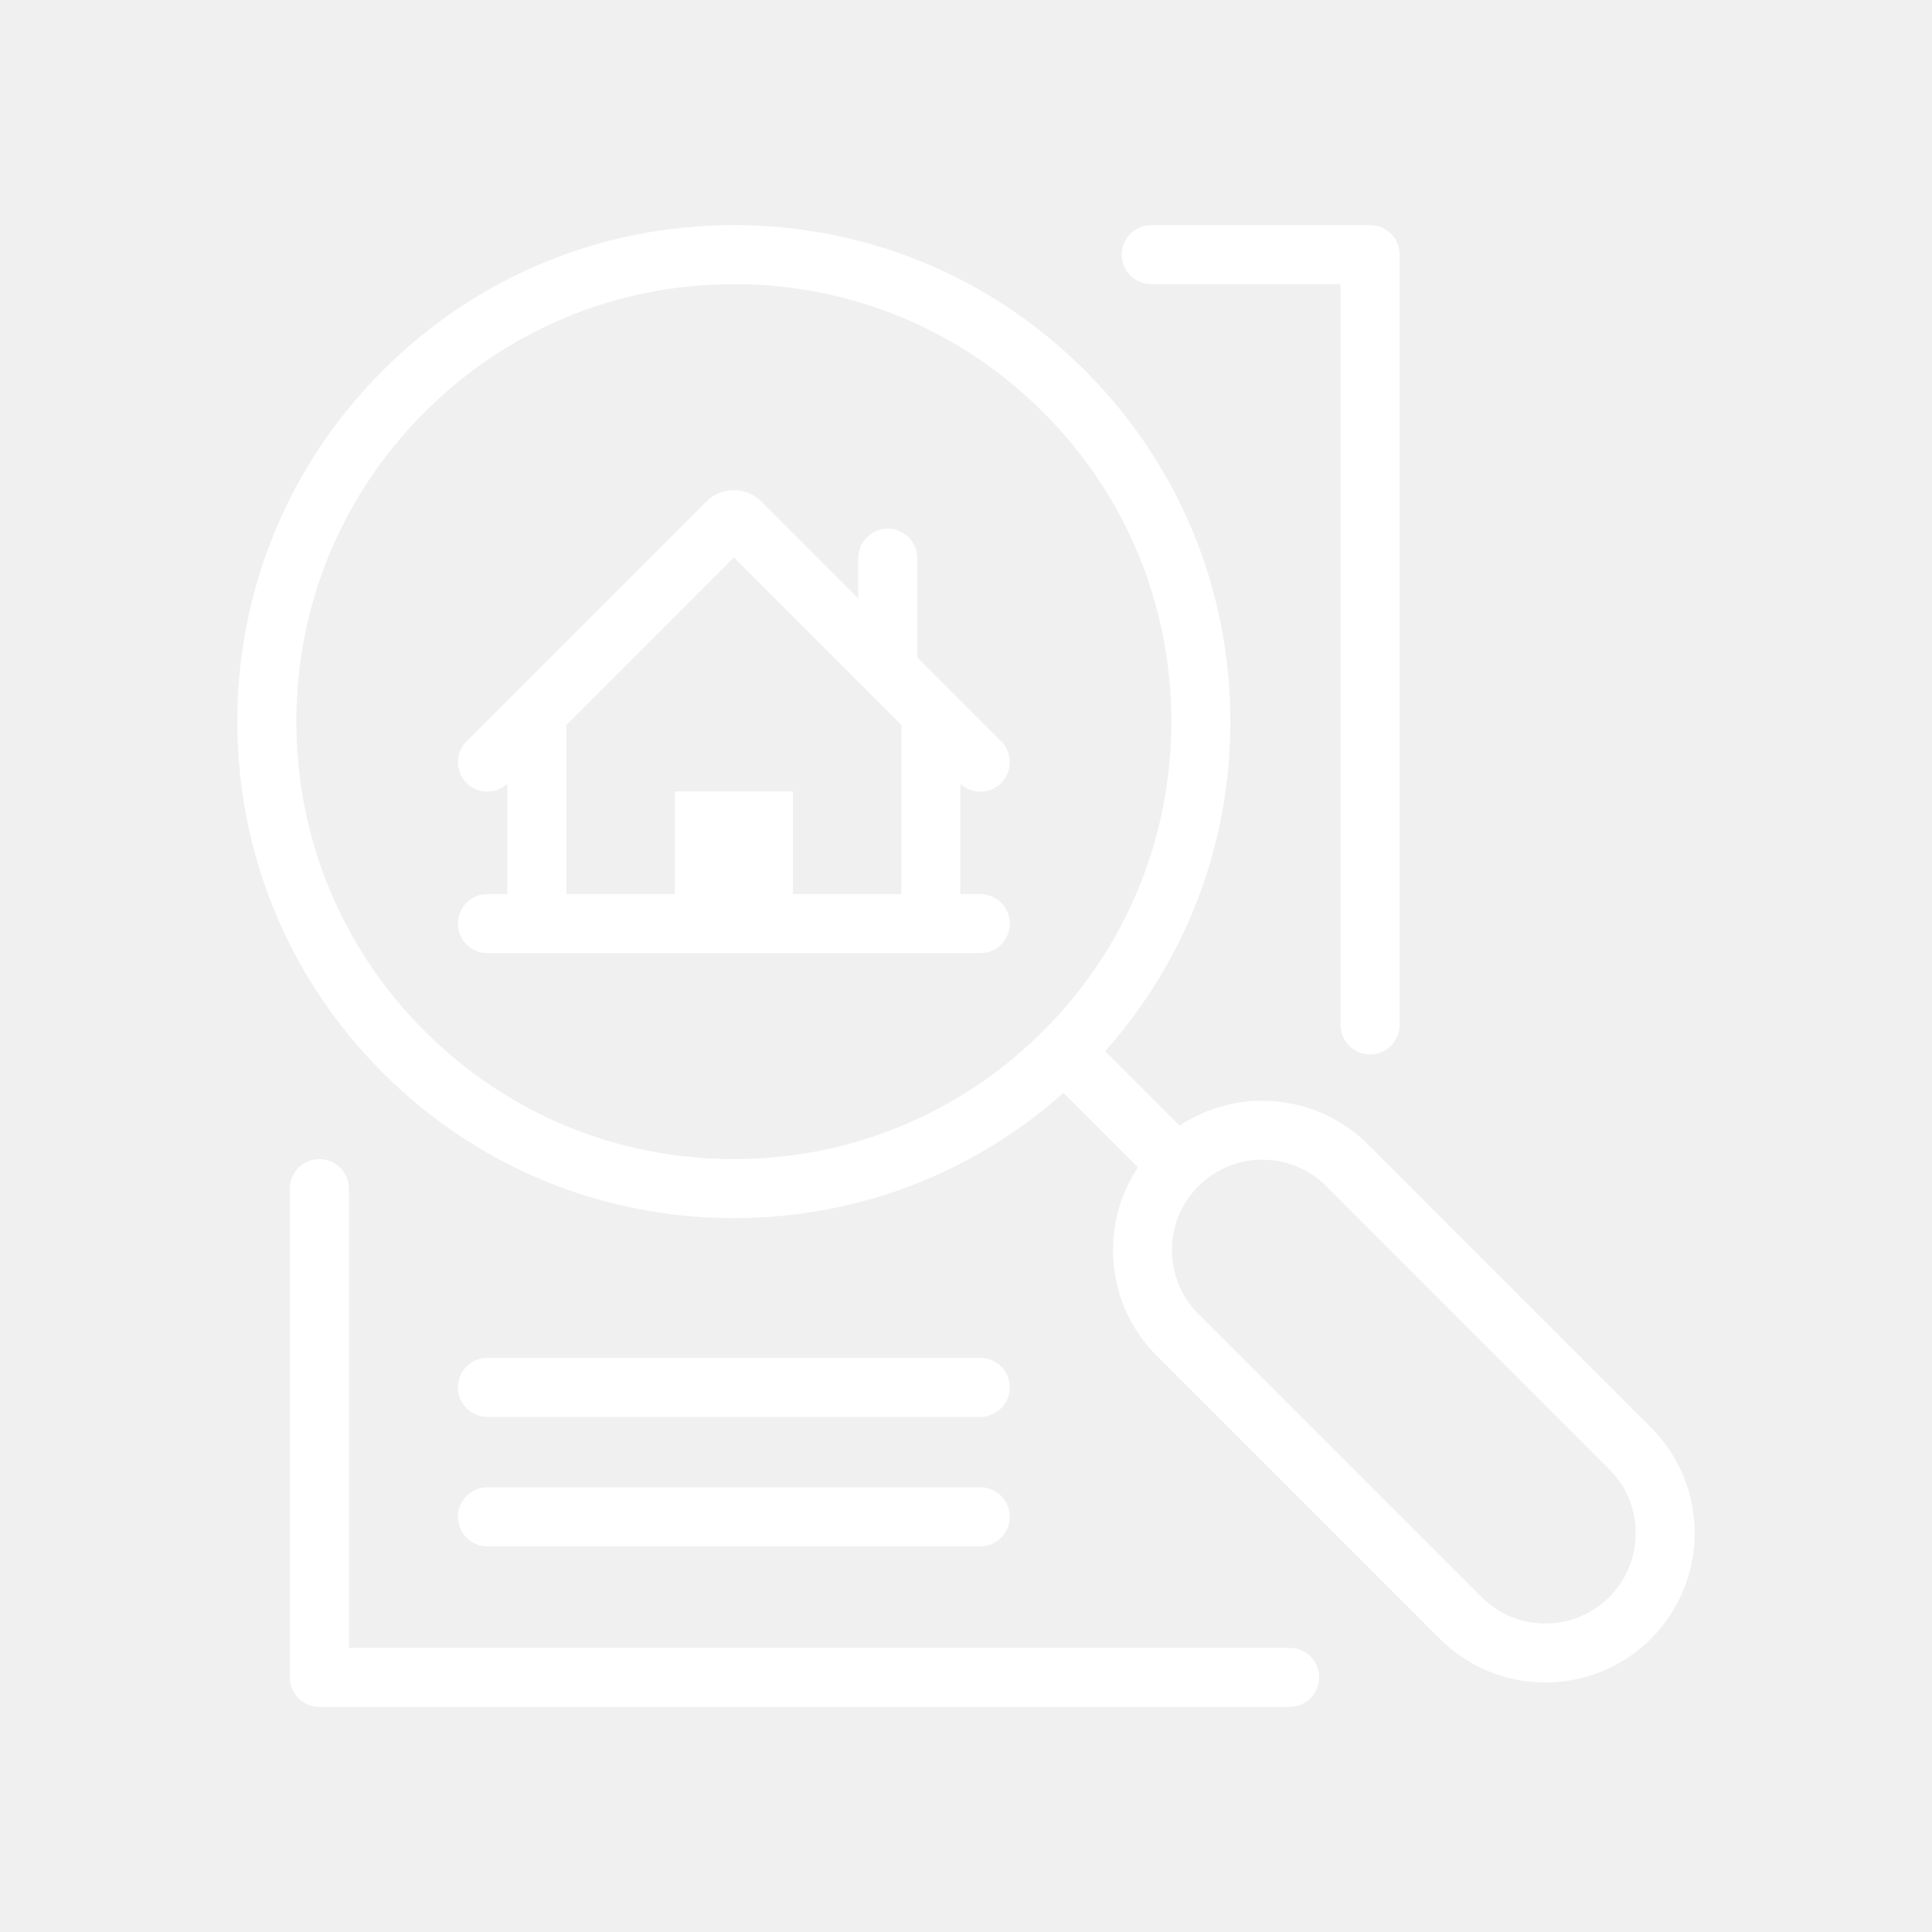
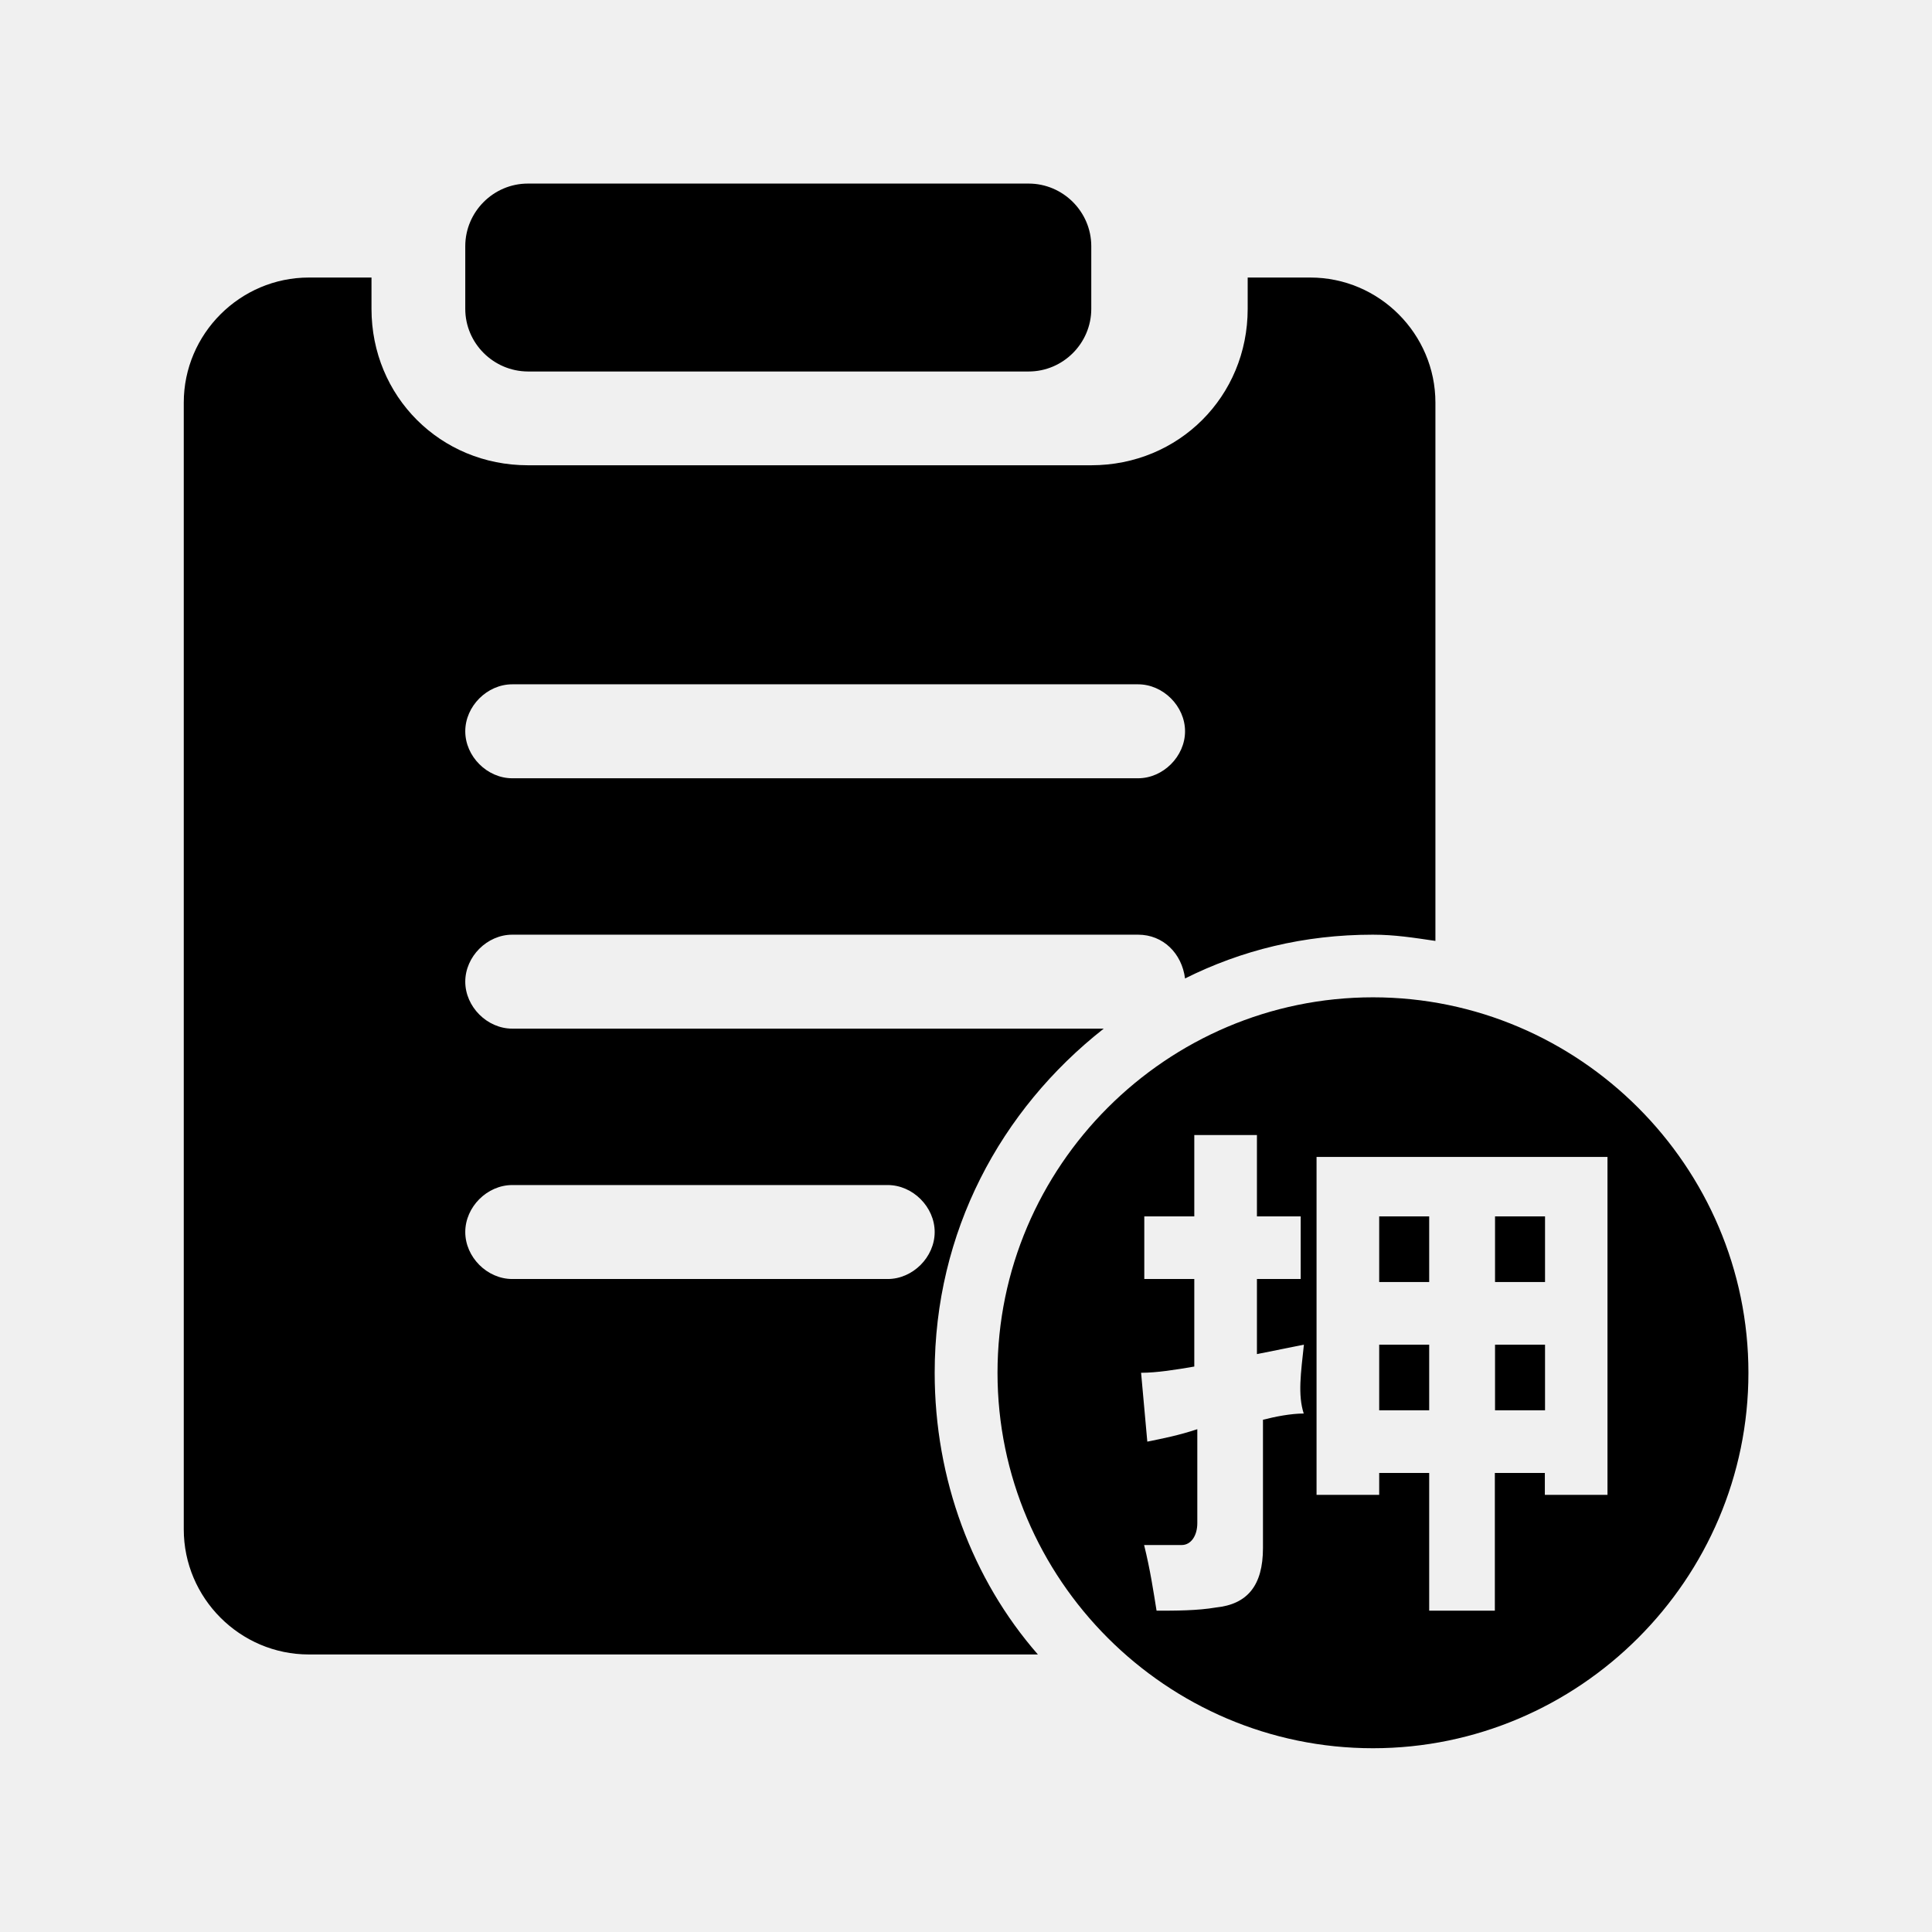
- <svg xmlns="http://www.w3.org/2000/svg" t="1734940427146" class="icon" viewBox="0 0 1024 1024" version="1.1" p-id="1838" width="200" height="200">
-   <path d="M420.249 473.893v-54.444h-62.569v54.444H300.178V384.258l88.791-88.791 70.524 70.524v0.009l18.258 18.258v89.636h-57.502z m99.324-54.284c4.009 0 8-1.529 11.058-4.587 6.107-6.107 6.107-16.009 0-22.116l-44.444-44.444v-52.587c0-8.64-7.004-15.644-15.644-15.644-8.631 0-15.644 7.004-15.644 15.644v21.298l-51.387-51.387c-8.036-8.009-21.093-8-29.138 0.027L247.28 392.907c-6.107 6.107-6.107 16.009 0 22.116 5.956 5.956 15.467 6.062 21.609 0.427v58.444h-10.542c-8.64 0-15.644 7.004-15.644 15.644 0 8.64 7.004 15.644 15.644 15.644h261.236c8.631 0 15.644-7.004 15.644-15.644 0-8.631-7.004-15.644-15.644-15.644h-10.551v-58.444c2.987 2.747 6.756 4.16 10.542 4.16M683.547 873.404H184.907V630c0-8.64-7.004-15.644-15.644-15.644-8.631 0-15.644 7.004-15.644 15.644v259.049c0 8.631 7.004 15.644 15.644 15.644h514.284c8.631 0 15.644-7.004 15.644-15.644 0-8.631-7.004-15.644-15.644-15.644M610.204 150.596h100.329v392.64c0 8.64 7.004 15.644 15.644 15.644 8.64 0 15.644-7.004 15.644-15.644V134.951c0-8.631-7.004-15.644-15.644-15.644H610.204c-8.631 0-15.644 7.004-15.644 15.644 0 8.64 7.004 15.644 15.644 15.644" fill="#FFFFFF" p-id="1839" />
-   <path d="M258.338 750.978h261.236c8.64 0 15.644-7.004 15.644-15.644 0-8.631-7.004-15.644-15.644-15.644H258.338c-8.631 0-15.644 7.004-15.644 15.644 0.009 8.64 7.013 15.644 15.644 15.644M258.338 819.591h261.236c8.64 0 15.644-7.004 15.644-15.644 0-8.631-7.004-15.644-15.644-15.644H258.338c-8.631 0-15.644 7.004-15.644 15.644 0.009 8.631 7.013 15.644 15.644 15.644" fill="#FFFFFF" p-id="1840" />
-   <path d="M852.942 846.453c-9.04 9.04-21.076 14.027-33.867 14.027s-24.818-4.978-33.858-14.027L635.182 696.418c-9.04-9.049-14.027-21.067-14.027-33.858 0-12.8 4.978-24.827 14.027-33.867 9.04-9.04 21.067-14.027 33.858-14.027 12.8 0 24.818 4.978 33.858 14.027l150.036 150.027c9.04 9.04 14.027 21.067 14.027 33.858 0 12.8-4.978 24.827-14.018 33.876M224.996 546.436c-43.796-43.796-67.92-102.027-67.92-163.964s24.124-120.169 67.92-163.964c43.796-43.796 102.027-67.911 163.964-67.911s120.169 24.116 163.956 67.911c43.796 43.796 67.92 102.027 67.92 163.964s-24.124 120.169-67.92 163.964c-43.796 43.796-102.027 67.92-163.956 67.92-61.938 0.009-120.169-24.116-163.964-67.92m650.062 210.169L725.022 606.578c-27.084-27.084-69.058-30.391-99.796-9.947l-39.484-39.484c42.889-48.204 66.382-109.627 66.382-174.676 0-70.302-27.378-136.382-77.076-186.089-49.707-49.707-115.787-77.076-186.089-77.076s-136.382 27.369-186.089 77.076c-49.716 49.707-77.084 115.787-77.084 186.089 0 70.293 27.378 136.382 77.084 186.089 49.707 49.716 115.787 77.076 186.089 77.076 65.058 0 126.471-23.476 174.667-66.373l39.484 39.484c-20.436 30.738-17.129 72.711 9.956 99.796l150.018 150.027c15.44 15.44 35.716 23.156 55.991 23.156 20.267 0 40.542-7.716 55.973-23.156 30.88-30.871 30.88-81.093 0.009-111.964" fill="#FFFFFF" p-id="1841" />
+ <svg xmlns="http://www.w3.org/2000/svg" t="1740379829699" class="icon" viewBox="0 0 1024 1024" version="1.1" p-id="9910" width="200" height="200">
+   <path d="M246.6 163.7v-33.2c0-18.2 14.9-33.2 33.2-33.2h265.4c18.2 0 33.2 14.9 33.2 33.2v33.2c0 18.2-14.9 33.2-33.2 33.2H279.8c-18.3-0.1-33.2-15-33.2-33.2z m248.8 563.9c0 56.4 19.9 109.5 54.7 149.3H163.7c-36.5 0-66.3-29.9-66.3-66.3V213.4c0-36.5 29.9-66.3 66.3-66.3h33.2v16.6c0 46.4 36.5 82.9 82.9 82.9h298.6c46.4 0 82.9-36.5 82.9-82.9v-16.6h33.2c36.5 0 66.3 29.9 66.3 66.3v285.3c-11.6-1.7-21.6-3.3-33.2-3.3-36.5 0-69.7 8.3-99.5 23.2-1.7-13.3-11.6-23.2-24.9-23.2H271.5c-13.3 0-24.9 11.6-24.9 24.9 0 13.3 11.6 24.9 24.9 24.9H585c-54.8 43.1-89.6 107.8-89.6 182.4z m-248.8-340c0 13.3 11.6 24.9 24.9 24.9h331.7c13.3 0 24.9-11.6 24.9-24.9 0-13.3-11.6-24.9-24.9-24.9H271.5c-13.3 0-24.9 11.6-24.9 24.9zM495.4 653c0-13.3-11.6-24.9-24.9-24.9h-199c-13.3 0-24.9 11.6-24.9 24.9 0 13.3 11.6 24.9 24.9 24.9h199c13.3 0 24.9-11.6 24.9-24.9z m323.5-8.3h-26.5v34.8h26.5v-34.8z m-61.4 0H731v34.8h26.5v-34.8z m61.4 68h-26.5v34.8h26.5v-34.8z m-61.4 0H731v34.8h26.5v-34.8z m169.2 14.9c0 109.5-89.6 199-199 199-109.5 0-199-89.6-199-199 0-109.5 89.6-199 199-199s199 89.6 199 199z m-235.6-14.9l-24.9 5v-39.8h23.2v-33.2h-23.2v-43.1H633v43.1h-26.5v33.2H633v46.4c-9.9 1.7-19.9 3.3-28.2 3.3l3.3 36.5c8.3-1.7 16.6-3.3 26.5-6.6v49.8c0 6.6-3.3 11.6-8.3 11.6h-19.9c3.3 13.3 5 24.9 6.6 34.8 10 0 21.6 0 31.5-1.7 16.6-1.7 24.9-11.6 24.9-31.5v-68c6.6-1.7 14.9-3.3 21.6-3.3-3.2-10-1.5-21.6 0.1-36.5zM852 613.2H697.8v179.1H731v-11.6h26.5v73h34.8v-73h26.5v11.6H852V613.2z m0 0" p-id="9911" fill="#000000" />
</svg>
